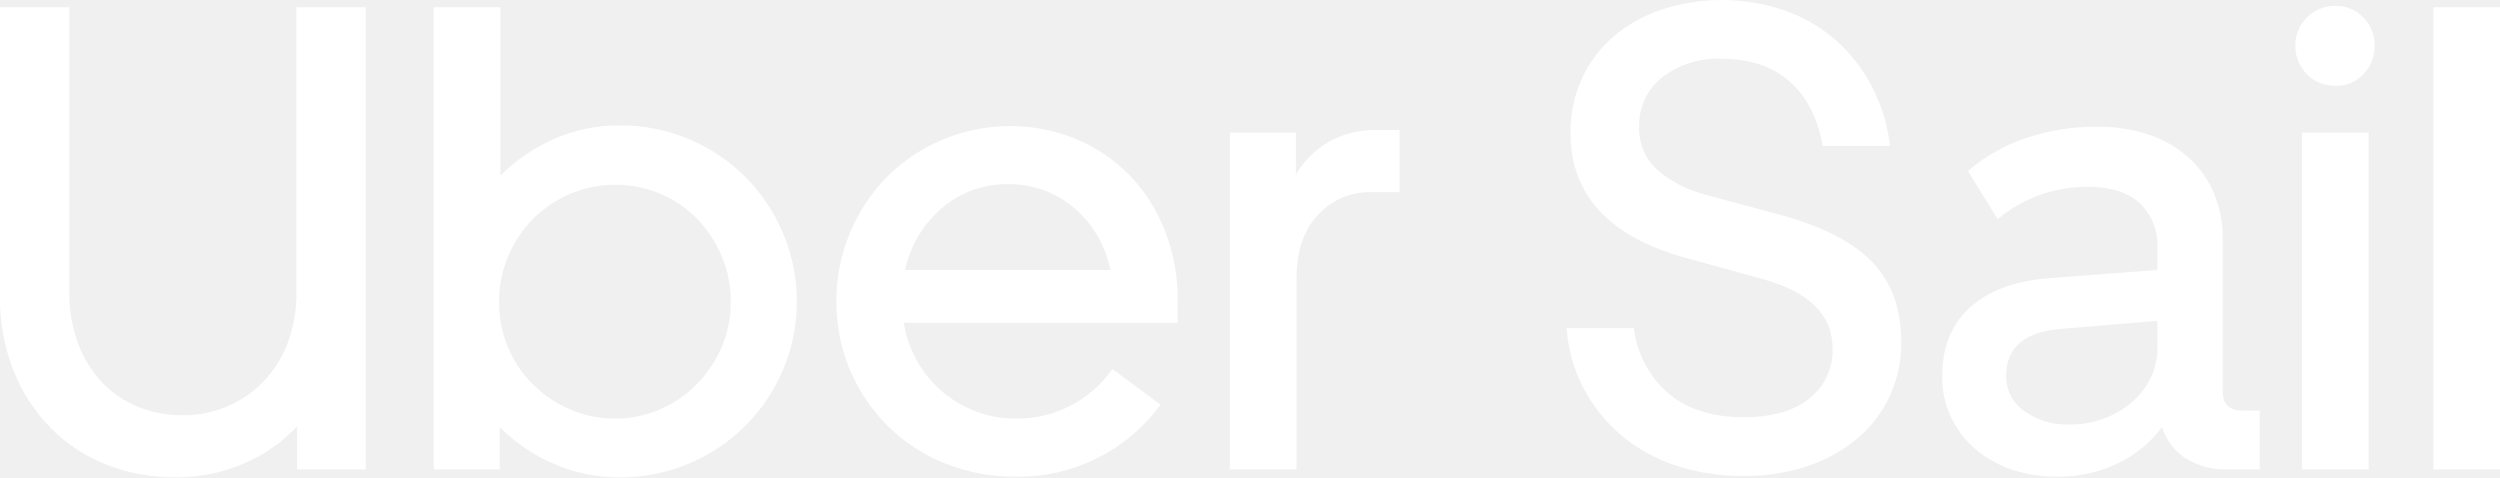
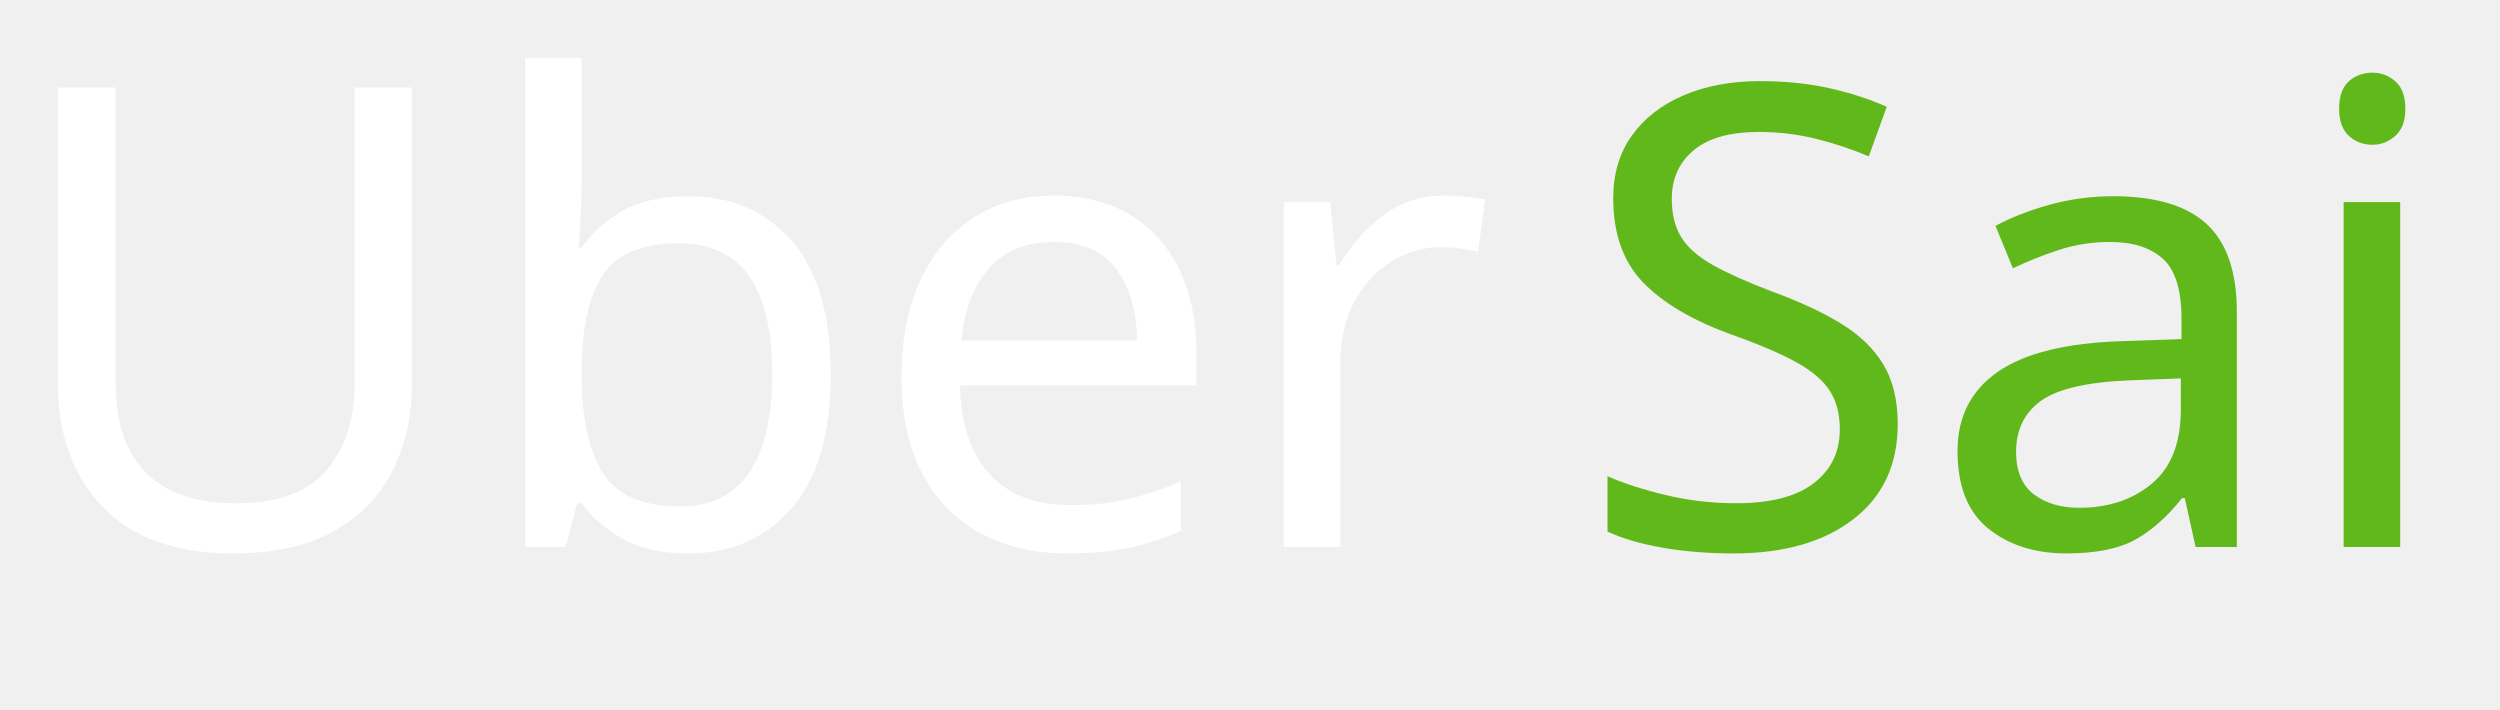
- <svg xmlns="http://www.w3.org/2000/svg" width="419.456" height="80.082" viewBox="0 0 419.456 80.082">
+ <svg xmlns="http://www.w3.org/2000/svg" viewBox="0 0 430.31 122.17">
  <defs>
-     <style>.a{fill:#fff;}</style>
+     <style>.a{font-size:110.76px;fill:#fff;font-family:UberMove-Medium, Uber Move;font-weight:500;}.b{fill:#61b81b;letter-spacing:0em;}</style>
  </defs>
-   <path class="a" d="M53.343,56.852A19.384,19.384,0,0,0,57.33,63.388a17.123,17.123,0,0,0,6.036,4.153,19.674,19.674,0,0,0,7.588,1.44,18.776,18.776,0,0,0,7.477-1.495,18.383,18.383,0,0,0,6.092-4.209,19.094,19.094,0,0,0,4.043-6.48,23.429,23.429,0,0,0,1.44-8.418V.529h11.631V78.064H90.116V70.864a26.708,26.708,0,0,1-9.139,6.313A28.981,28.981,0,0,1,69.625,79.393a30.721,30.721,0,0,1-11.575-2.16,27.066,27.066,0,0,1-9.304-6.147,28.955,28.955,0,0,1-6.203-9.581,32.819,32.819,0,0,1-2.27-12.46V.529h11.63v47.85A23.842,23.842,0,0,0,53.343,56.852Z" transform="translate(-40.2725 0.6899)" />
-   <path class="a" d="M113.044.529h11.188V28.773a29.614,29.614,0,0,1,8.972-6.147,26.912,26.912,0,0,1,11.076-2.271,29.21,29.21,0,0,1,11.63,2.326A29.296,29.296,0,0,1,171.638,38.41a28.937,28.937,0,0,1,2.326,11.52,28.535,28.535,0,0,1-2.326,11.464,29.443,29.443,0,0,1-15.729,15.673,29.211,29.211,0,0,1-11.63,2.326,27.303,27.303,0,0,1-11.132-2.27,29.379,29.379,0,0,1-9.027-6.147v7.089H113.044ZM124.01,49.93a19.346,19.346,0,0,0,5.648,13.846,20.036,20.036,0,0,0,6.203,4.209,18.846,18.846,0,0,0,7.643,1.551,18.585,18.585,0,0,0,7.532-1.551,19.38,19.38,0,0,0,6.146-4.209,20.578,20.578,0,0,0,4.154-6.203,18.863,18.863,0,0,0,1.551-7.643,19.266,19.266,0,0,0-1.551-7.699,20.419,20.419,0,0,0-4.154-6.258,18.648,18.648,0,0,0-6.146-4.153A19.471,19.471,0,0,0,129.77,35.973a19.873,19.873,0,0,0-4.209,6.258A19.233,19.233,0,0,0,124.01,49.93Z" transform="translate(-40.2725 0.6899)" />
-   <path class="a" d="M180.609,49.818a29.065,29.065,0,0,1,2.215-11.298,30.118,30.118,0,0,1,6.093-9.359,29.302,29.302,0,0,1,32.01-6.48,26.844,26.844,0,0,1,8.973,6.147,28.156,28.156,0,0,1,5.87,9.304,31.795,31.795,0,0,1,2.104,11.686v3.655H191.907a18.902,18.902,0,0,0,2.215,6.369,19.212,19.212,0,0,0,4.154,5.096,18.98,18.98,0,0,0,5.648,3.378,18.416,18.416,0,0,0,6.701,1.219,19.381,19.381,0,0,0,16.282-8.308l8.086,5.981A29.515,29.515,0,0,1,210.626,79.282,31.193,31.193,0,0,1,198.83,77.066a28.7,28.7,0,0,1-9.525-6.202,29.388,29.388,0,0,1-6.369-9.36A29.088,29.088,0,0,1,180.609,49.818Zm28.799-19.605a16.669,16.669,0,0,0-11.021,3.932,18.869,18.869,0,0,0-6.258,10.467h34.447a18.332,18.332,0,0,0-6.147-10.467A16.669,16.669,0,0,0,209.408,30.213Z" transform="translate(-40.2725 0.6899)" />
-   <path class="a" d="M270.438,31.543a11.753,11.753,0,0,0-9.082,3.876q-3.546,3.879-3.545,10.523V78.064H246.623v-56.49H257.7v6.978a15.73,15.73,0,0,1,5.482-5.427,15.518,15.518,0,0,1,8.03-1.994H275.09V31.543Z" transform="translate(-40.2725 0.6899)" />
-   <path class="a" d="M314.41,54.36a17.099,17.099,0,0,0,5.87,11.02q4.761,3.933,12.517,3.933,7.198,0,11.076-3.157a10.247,10.247,0,0,0,3.877-8.362q0-8.417-11.631-11.63l-12.848-3.545q-19.497-5.317-19.495-21.045a21.333,21.333,0,0,1,1.938-9.138,20.501,20.501,0,0,1,5.316-7.033,24.631,24.631,0,0,1,8.03-4.486,32.608,32.608,0,0,1,20.713.166,26.504,26.504,0,0,1,8.529,4.984A26.775,26.775,0,0,1,354.34,13.82a28.823,28.823,0,0,1,3.046,9.969H346.088q-1.22-6.979-5.538-10.8Q336.23,9.168,329.03,9.168a15.29,15.29,0,0,0-9.857,3.102,10.205,10.205,0,0,0-3.877,8.418,9.265,9.265,0,0,0,2.88,6.978,19.539,19.539,0,0,0,8.308,4.32l13.07,3.544q10.301,2.881,15.008,7.919,4.707,5.042,4.708,13.237a21.23,21.23,0,0,1-1.884,8.972,20.866,20.866,0,0,1-5.316,7.089,25.186,25.186,0,0,1-8.362,4.707,32.998,32.998,0,0,1-10.91,1.717,35.224,35.224,0,0,1-11.409-1.772,27.8,27.8,0,0,1-9.082-5.039,26.202,26.202,0,0,1-6.314-7.864,25.74,25.74,0,0,1-2.88-10.135Z" transform="translate(-40.2725 0.6899)" />
-   <path class="a" d="M366.136,62.446q0-7.42,4.817-11.686,4.819-4.263,13.68-4.819l17.611-1.33V40.957a9.728,9.728,0,0,0-2.99-7.587q-2.991-2.713-8.64-2.714A24.395,24.395,0,0,0,382.75,31.93a23.64,23.64,0,0,0-7.31,4.153l-4.984-8.085a29.649,29.649,0,0,1,9.913-5.594,37.083,37.083,0,0,1,11.797-1.828,26.539,26.539,0,0,1,8.64,1.329,19.039,19.039,0,0,1,6.646,3.821,16.918,16.918,0,0,1,4.265,5.981,19.648,19.648,0,0,1,1.495,7.809V64.993q0,3.214,3.322,3.212h2.88v9.858H413.874a12.199,12.199,0,0,1-6.923-1.883,9.784,9.784,0,0,1-3.932-5.206,19.991,19.991,0,0,1-7.421,6.092,22.948,22.948,0,0,1-10.19,2.216,23.233,23.233,0,0,1-7.698-1.219,18.329,18.329,0,0,1-6.092-3.489,15.784,15.784,0,0,1-5.482-12.128Zm10.743-.111a7.098,7.098,0,0,0,2.991,5.926,12.465,12.465,0,0,0,7.753,2.271,15.97,15.97,0,0,0,5.649-.996,15.262,15.262,0,0,0,4.652-2.714,12.903,12.903,0,0,0,3.156-4.043,10.993,10.993,0,0,0,1.163-4.984V53.142l-15.95,1.329Q376.878,55.136,376.879,62.335Z" transform="translate(-40.2725 0.6899)" />
-   <path class="a" d="M432.15,13.71a6.623,6.623,0,0,1-6.757-6.757,6.408,6.408,0,0,1,1.938-4.707A6.541,6.541,0,0,1,432.15.307a6.236,6.236,0,0,1,4.652,1.938,6.509,6.509,0,0,1,1.883,4.707,6.64,6.64,0,0,1-1.883,4.818A6.23,6.23,0,0,1,432.15,13.71Zm5.538,64.354H426.502v-56.49h11.187Z" transform="translate(-40.2725 0.6899)" />
-   <path class="a" d="M448.542,78.064V.529h11.187V78.064Z" transform="translate(-40.2725 0.6899)" />
+   <text class="a" transform="translate(0 94.15)">Uber<tspan class="b" x="242.24" y="0" xml:space="preserve"> Sail</tspan>
+   </text>
</svg>
